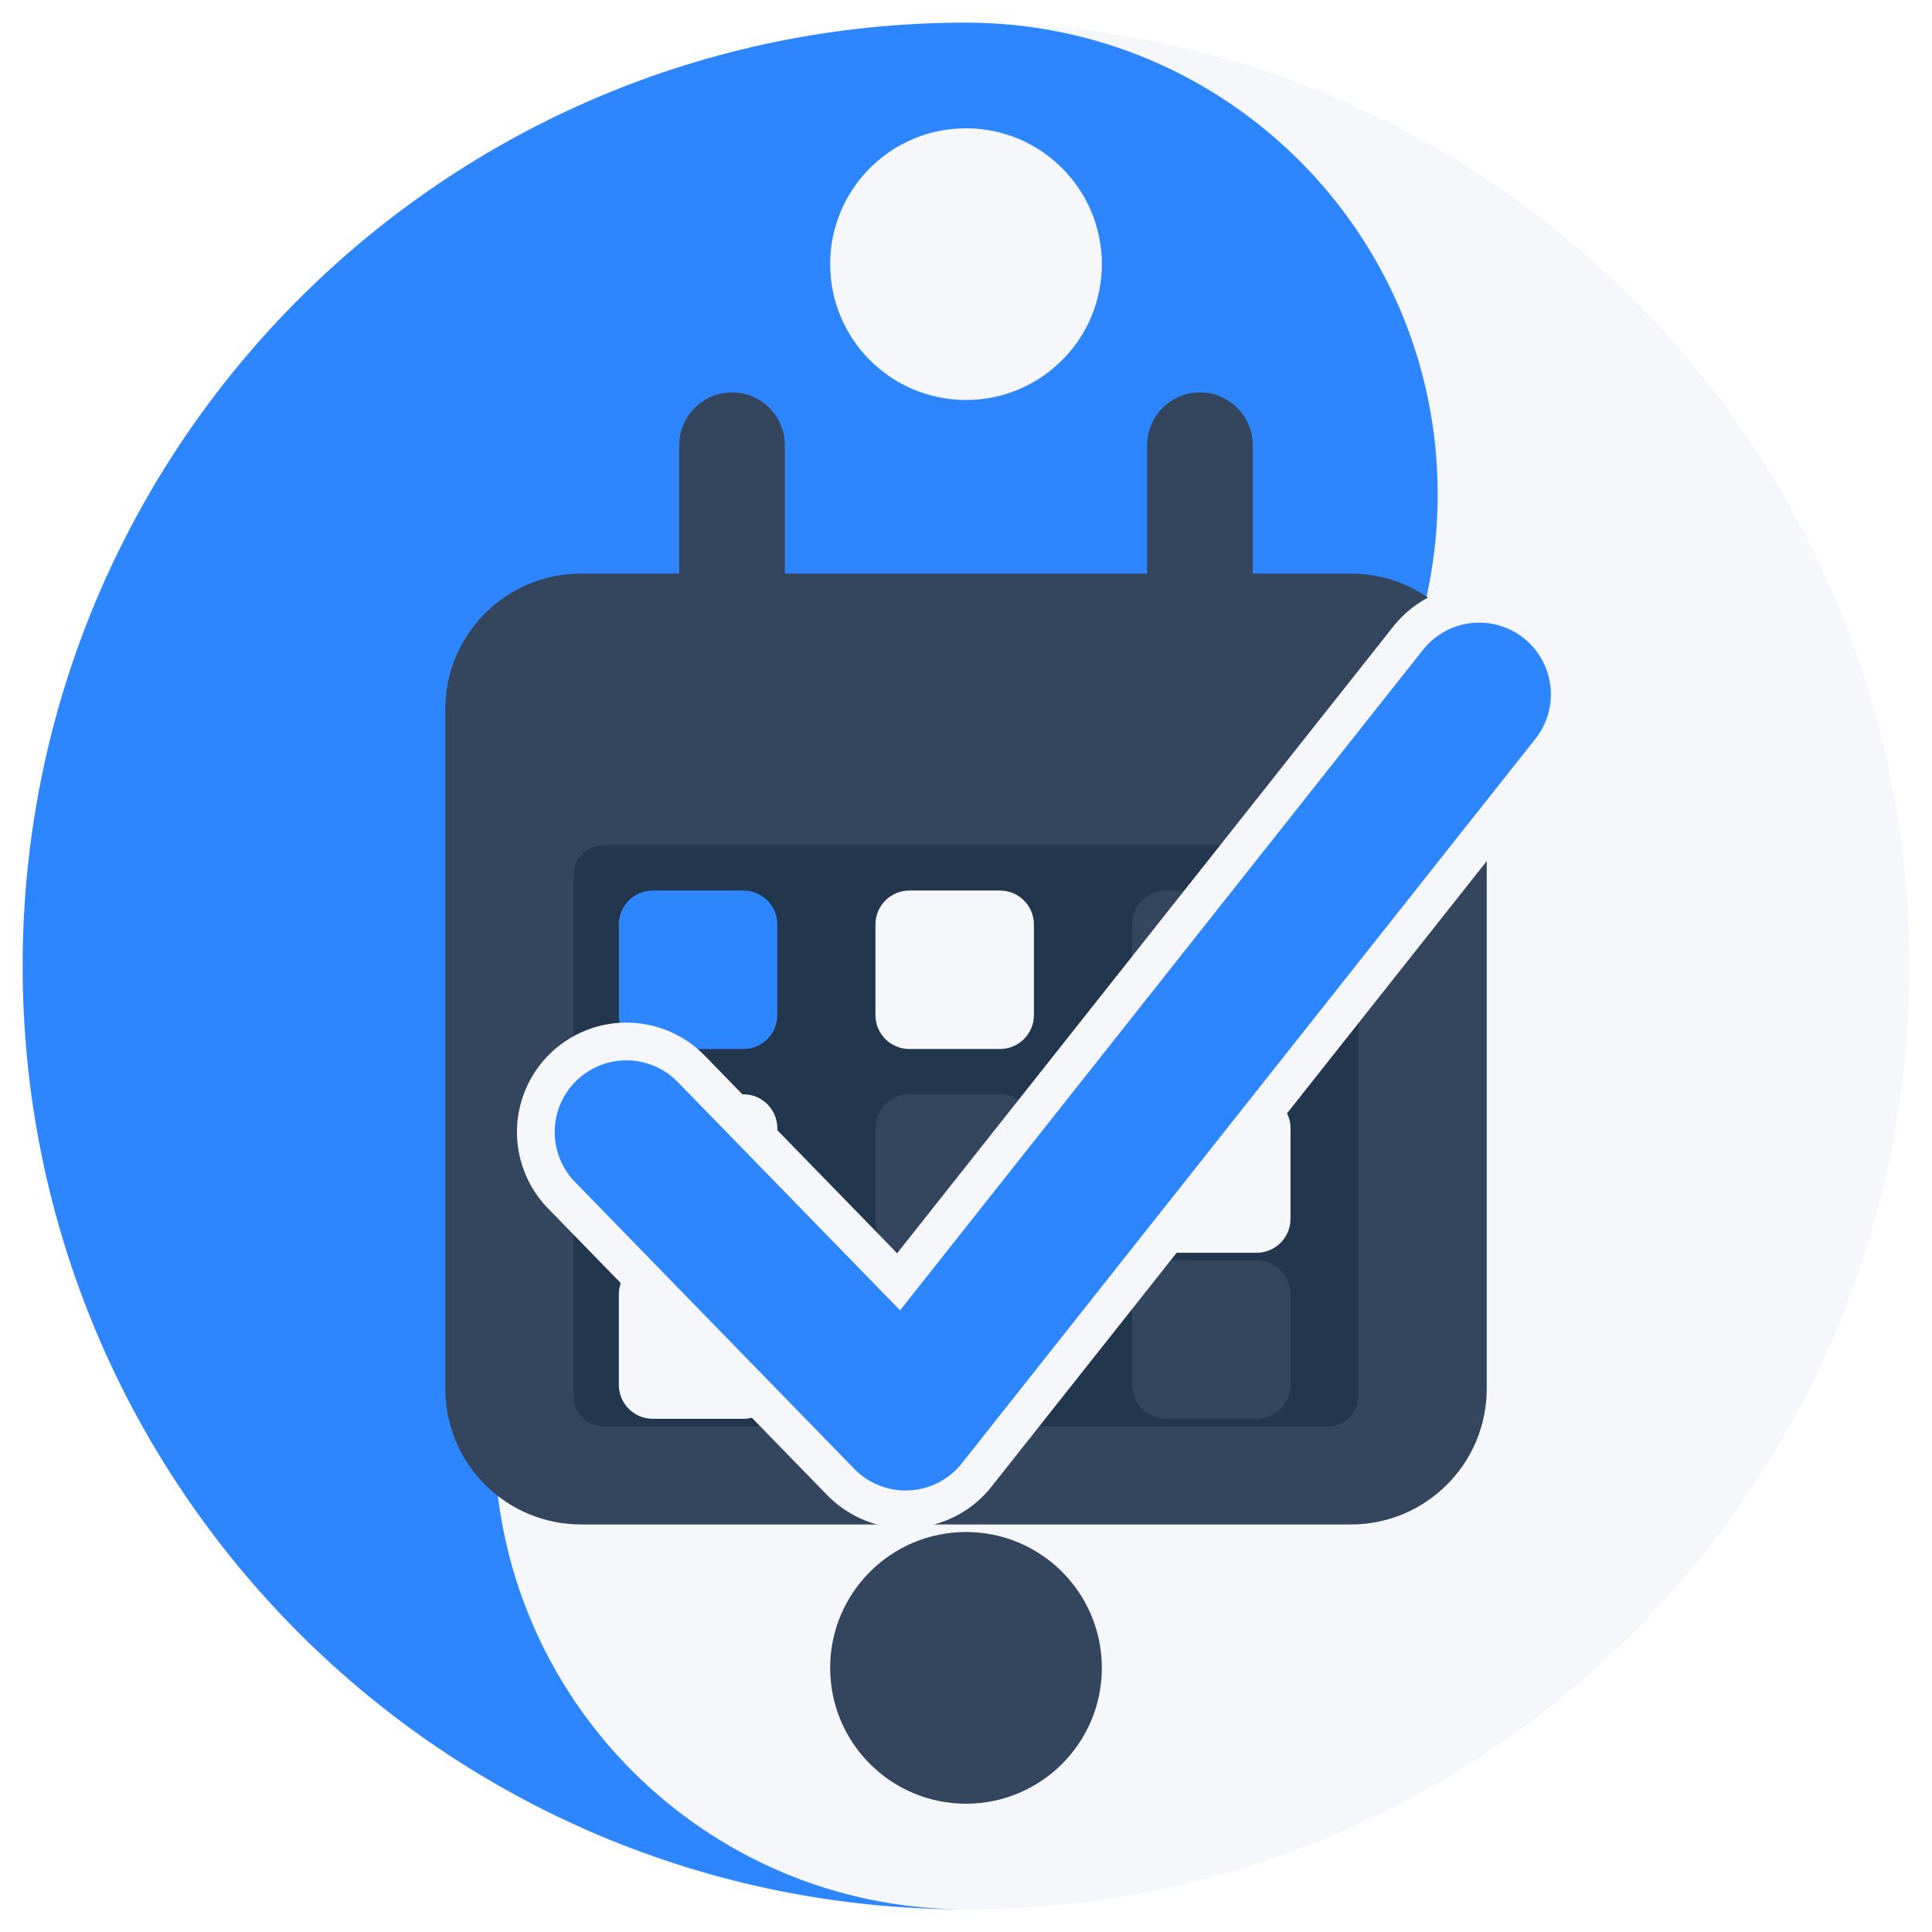
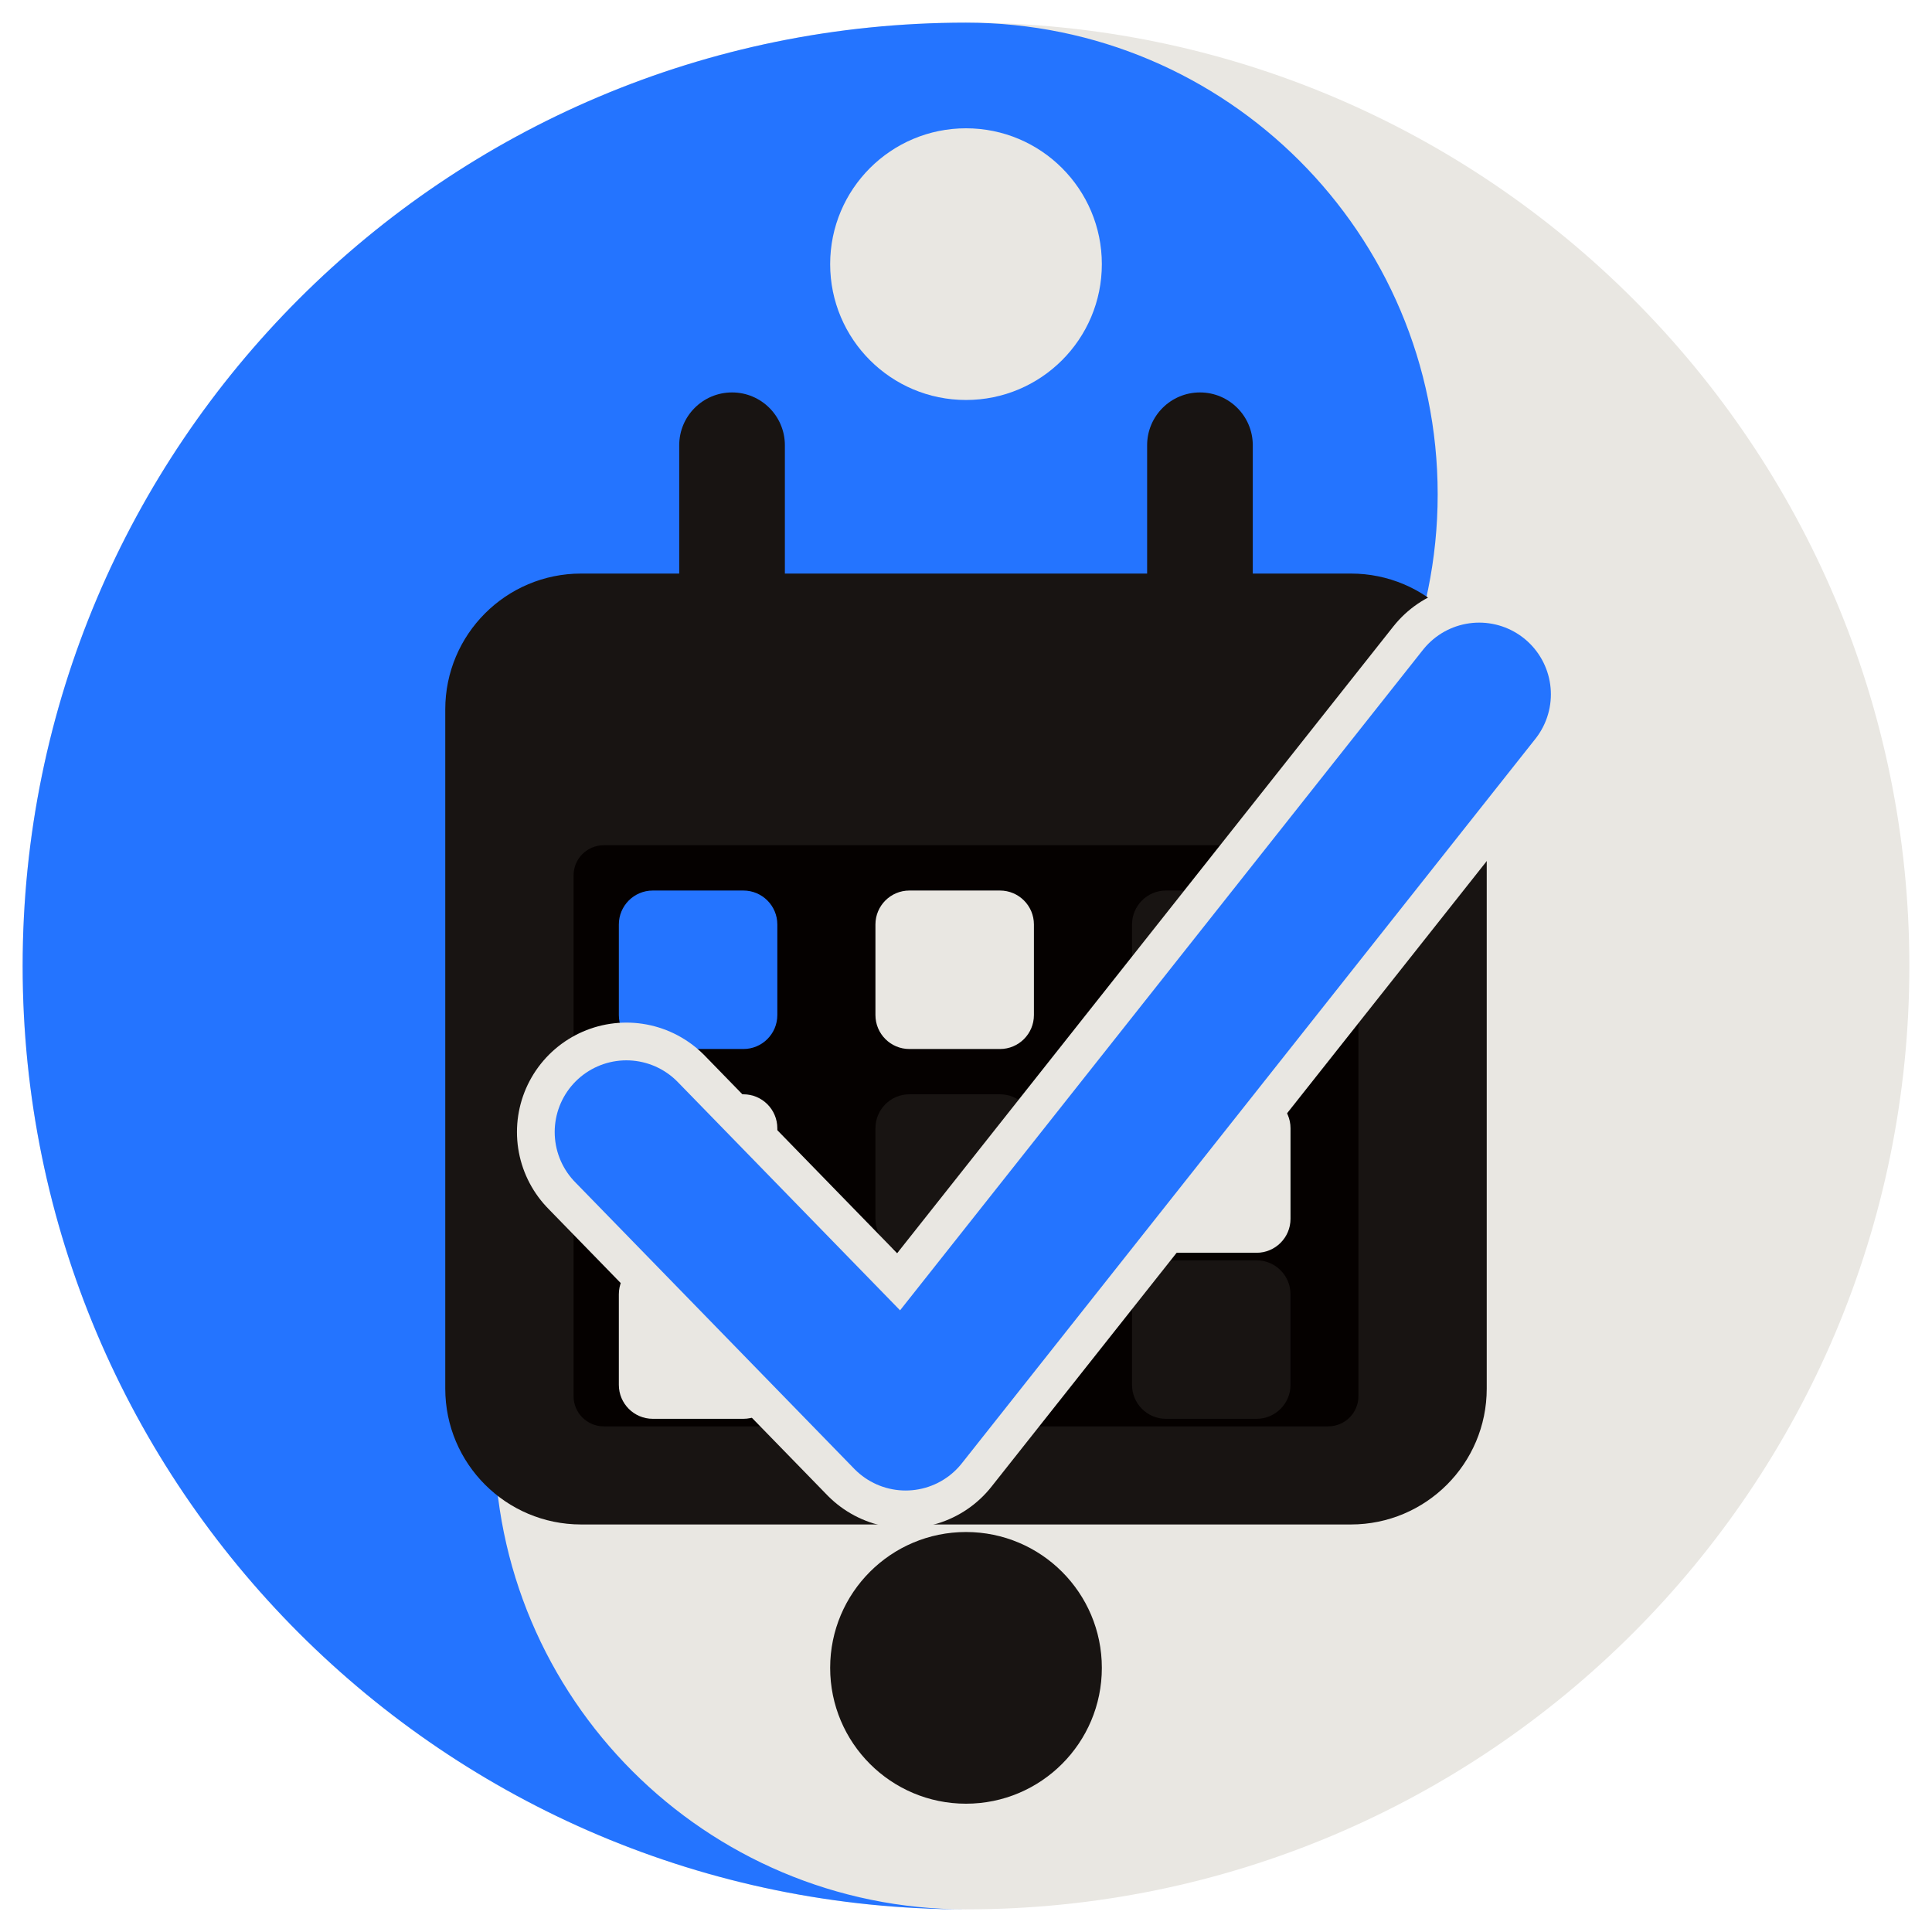
<svg xmlns="http://www.w3.org/2000/svg" viewBox="0 0 512 512">
-   <circle cx="256" cy="256" r="250" fill="#f5f7fa" />
-   <path d="M256,6 A250,250 0 0,0 256,506 A125,125 0 0,1 256,256 A125,125 0 0,0 256,6 Z" fill="#2e86ff" />
-   <circle cx="256" cy="70" r="36" fill="#f5f7fa" />
-   <circle cx="256" cy="442" r="36" fill="#33465e" />
-   <rect x="180" y="104" width="28" height="80" rx="14" fill="#33465e" />
-   <rect x="304" y="104" width="28" height="80" rx="14" fill="#33465e" />
-   <rect x="118" y="152" width="276" height="252" rx="36" fill="#33465e" />
-   <rect x="152" y="224" width="208" height="154" rx="8" fill="#22364d" />
+   <circle cx="256" cy="256" r="250" fill="#e9e7e2" />
+   <path d="M256,6 A250,250 0 0,0 256,506 A125,125 0 0,1 256,256 A125,125 0 0,0 256,6 Z" fill="#2474ff" />
+   <circle cx="256" cy="70" r="36" fill="#e9e7e2" />
+   <circle cx="256" cy="442" r="36" fill="#181412" />
+   <rect x="180" y="104" width="28" height="80" rx="14" fill="#181412" />
+   <rect x="304" y="104" width="28" height="80" rx="14" fill="#181412" />
+   <rect x="118" y="152" width="276" height="252" rx="36" fill="#181412" />
+   <rect x="152" y="224" width="208" height="154" rx="8" fill="#050100" />
  <g>
-     <rect x="164" y="236" width="42" height="42" rx="9" fill="#2e86ff" />
-     <rect x="232" y="236" width="42" height="42" rx="9" fill="#f5f7fa" />
-     <rect x="300" y="236" width="42" height="42" rx="9" fill="#33465e" />
-     <rect x="164" y="290" width="42" height="42" rx="9" fill="#f5f7fa" />
-     <rect x="232" y="290" width="42" height="42" rx="9" fill="#33465e" />
-     <rect x="300" y="290" width="42" height="42" rx="9" fill="#f5f7fa" />
-     <rect x="164" y="334" width="42" height="42" rx="9" fill="#f5f7fa" />
-     <rect x="232" y="334" width="42" height="42" rx="9" fill="#33465e" />
-     <rect x="300" y="334" width="42" height="42" rx="9" fill="#33465e" />
+     <rect x="164" y="236" width="42" height="42" rx="9" fill="#2474ff" />
+     <rect x="232" y="236" width="42" height="42" rx="9" fill="#e9e7e2" />
+     <rect x="300" y="236" width="42" height="42" rx="9" fill="#181412" />
+     <rect x="164" y="290" width="42" height="42" rx="9" fill="#e9e7e2" />
+     <rect x="232" y="290" width="42" height="42" rx="9" fill="#181412" />
+     <rect x="300" y="290" width="42" height="42" rx="9" fill="#e9e7e2" />
+     <rect x="164" y="334" width="42" height="42" rx="9" fill="#e9e7e2" />
+     <rect x="232" y="334" width="42" height="42" rx="9" fill="#181412" />
+     <rect x="300" y="334" width="42" height="42" rx="9" fill="#181412" />
  </g>
-   <path d="M166 300 L240 376 L392 184" fill="none" stroke="#f5f7fa" stroke-width="58" stroke-linecap="round" stroke-linejoin="round" />
-   <path d="M166 300 L240 376 L392 184" fill="none" stroke="#2e86ff" stroke-width="38" stroke-linecap="round" stroke-linejoin="round" />
+   <path d="M166 300 L240 376 L392 184" fill="none" stroke="#e9e7e2" stroke-width="58" stroke-linecap="round" stroke-linejoin="round" />
+   <path d="M166 300 L240 376 L392 184" fill="none" stroke="#2474ff" stroke-width="38" stroke-linecap="round" stroke-linejoin="round" />
</svg>
